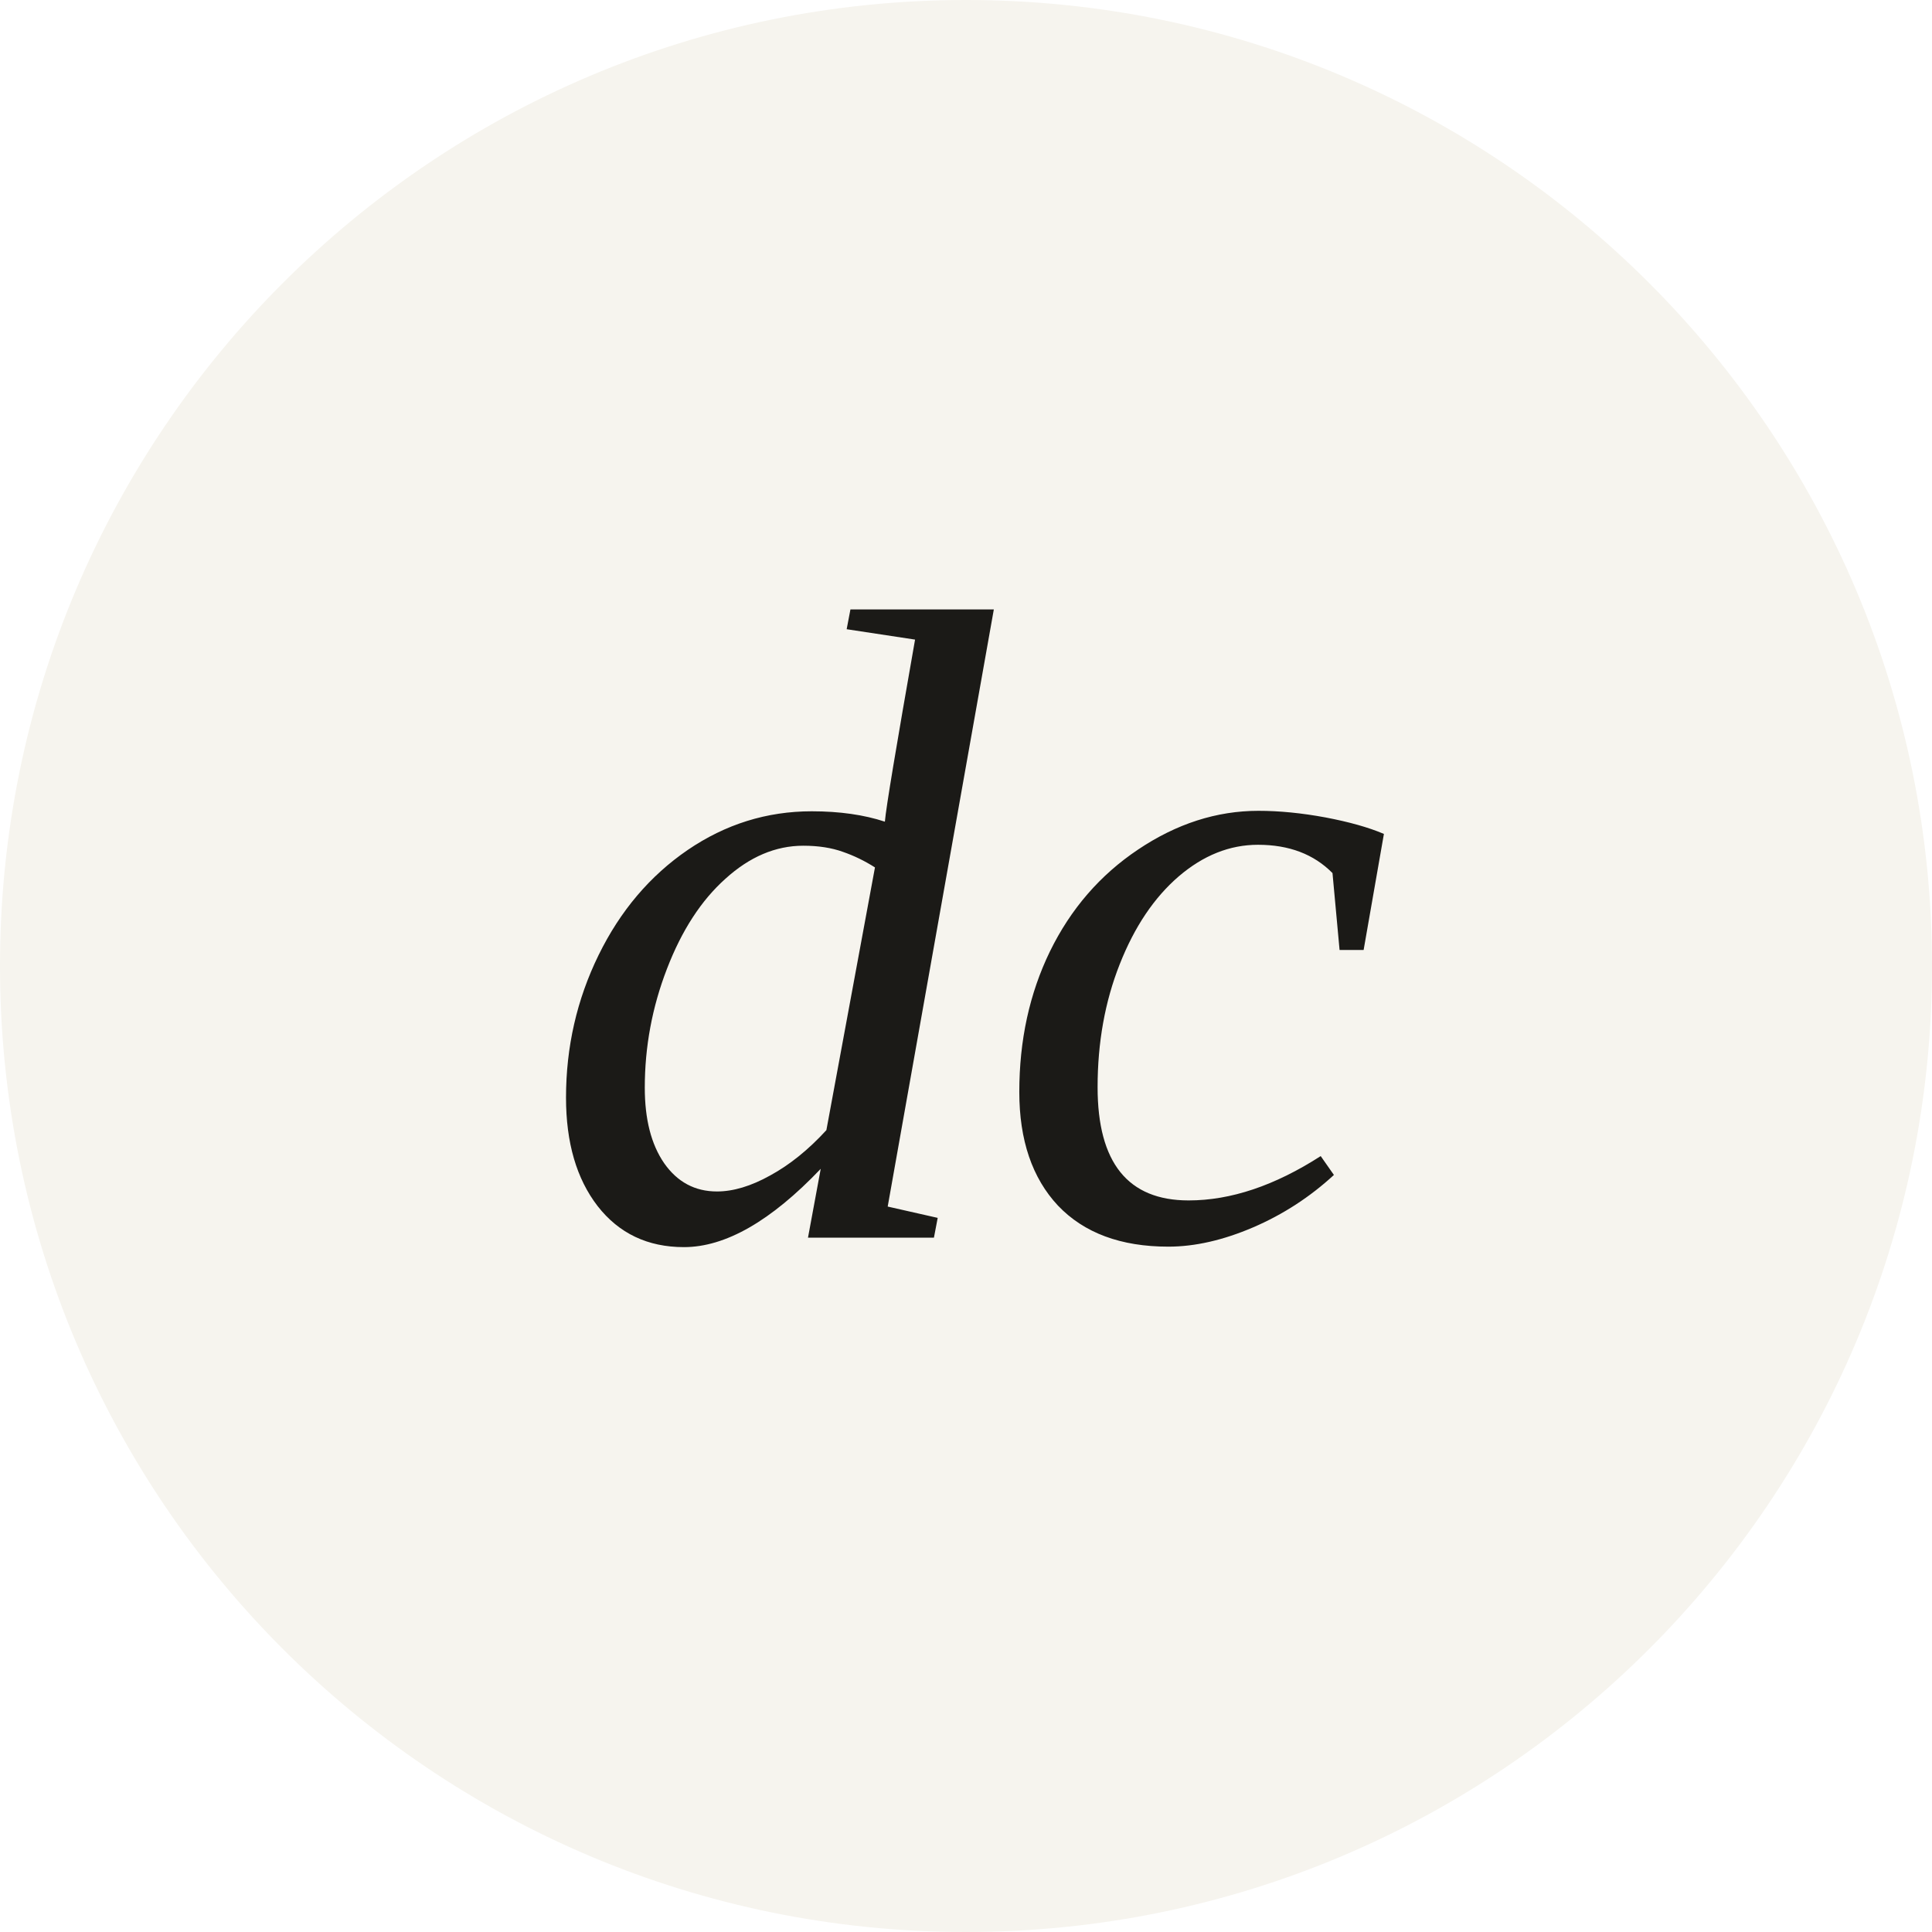
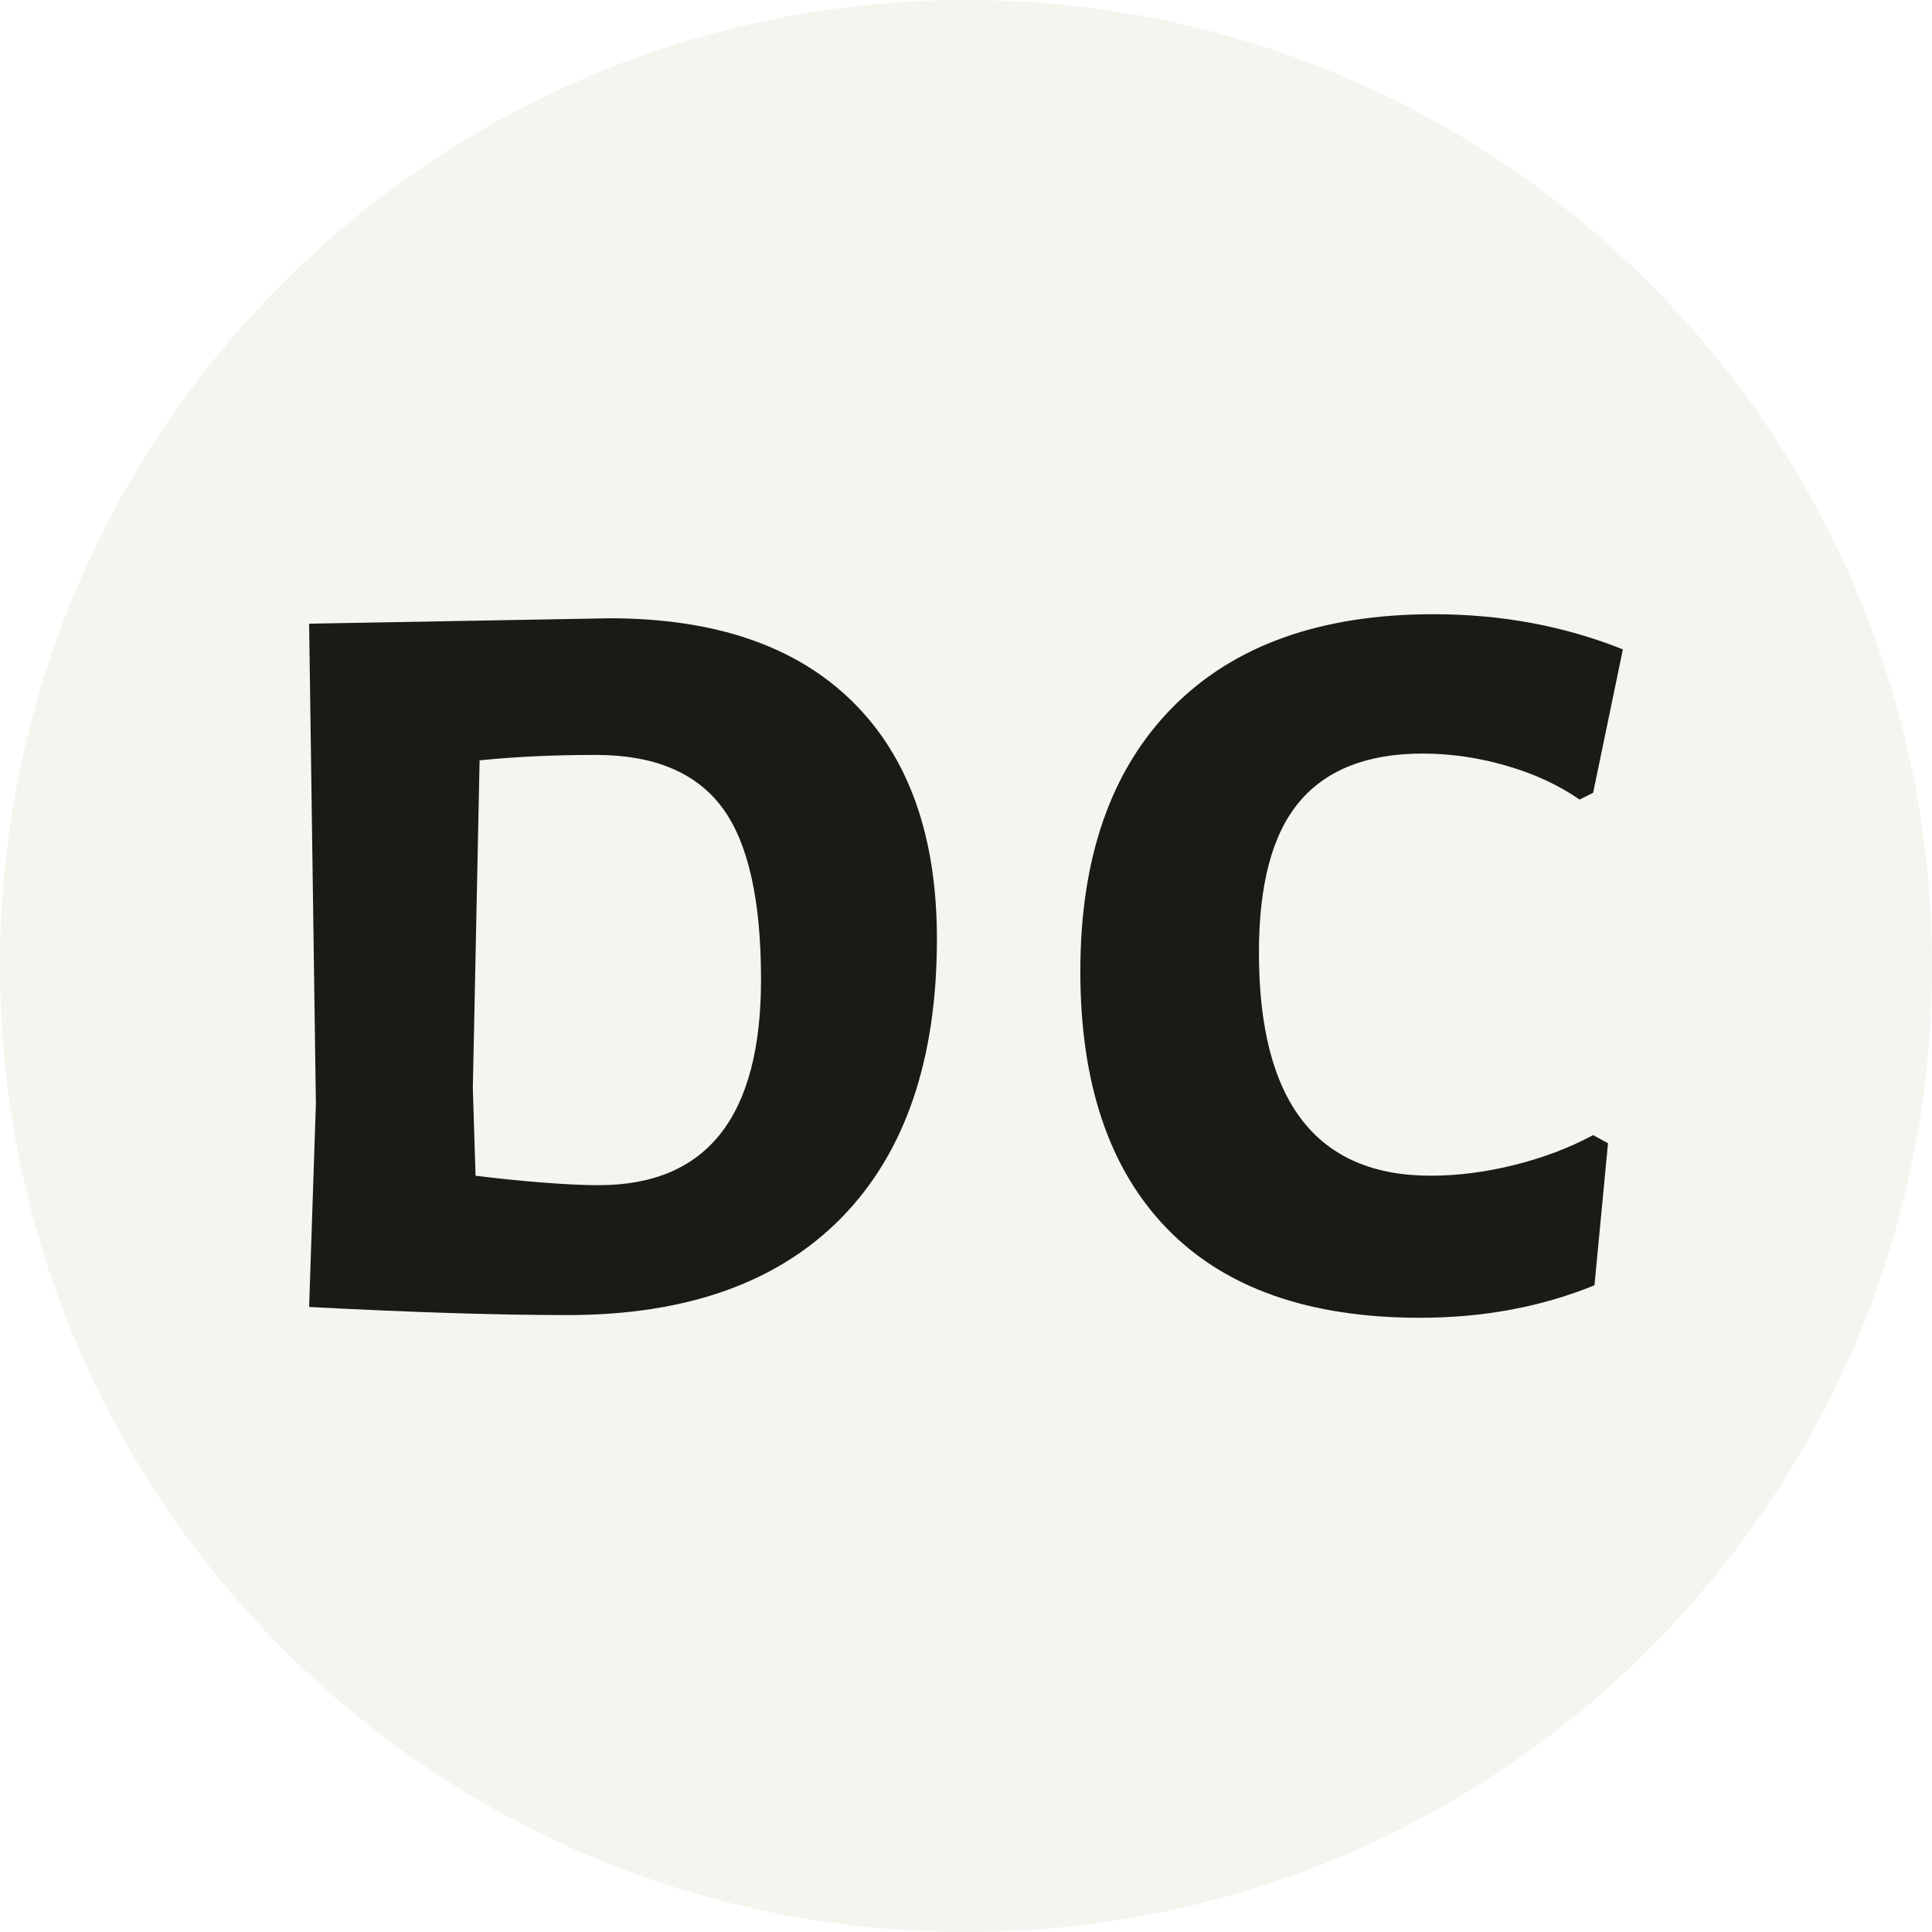
<svg xmlns="http://www.w3.org/2000/svg" viewBox="0 0 64 64">
-   <rect width="64" height="64" rx="32" fill="#f6f4ee" />
-   <text x="32" y="41" text-anchor="middle" font-family="Georgia, 'Times New Roman', serif" font-style="italic" font-size="30" fill="#1b1a17">dc</text>
+   <circle cx="32.0" cy="32.0" r="32.0" fill="#f6f4ee" />
+   <g transform="matrix(0.04482,0,0,-0.04482,6.968157,43.29458)" fill="#1b1a17">
+     <path d="M537 272Q537 138 466.5 66.0Q396 -6 264 -6Q187 -6 73 0L78 150L73 505L295 509Q412 509 474.5 447.5Q537 386 537 272ZM407 242Q407 331 378.0 369.5Q349 408 285 408Q238 408 199 404L194 162L196 97Q220 94 245.0 92.0Q270 90 287 90Q407 90 407 242Z" />
+     <path d="M1044 486 1022 380 1012 375Q989 391 958.0 400.0Q927 409 896 409Q835 409 805.0 373.5Q775 338 775 262Q775 97 902 97Q932 97 964.0 105.0Q996 113 1022 127L1033 121L1023 16Q964 -8 894 -8Q771 -8 707.0 58.0Q643 124 643 248Q643 374 711.0 443.0Q779 512 904 512Q979 512 1044 486Z" />
+   </g>
</svg>
